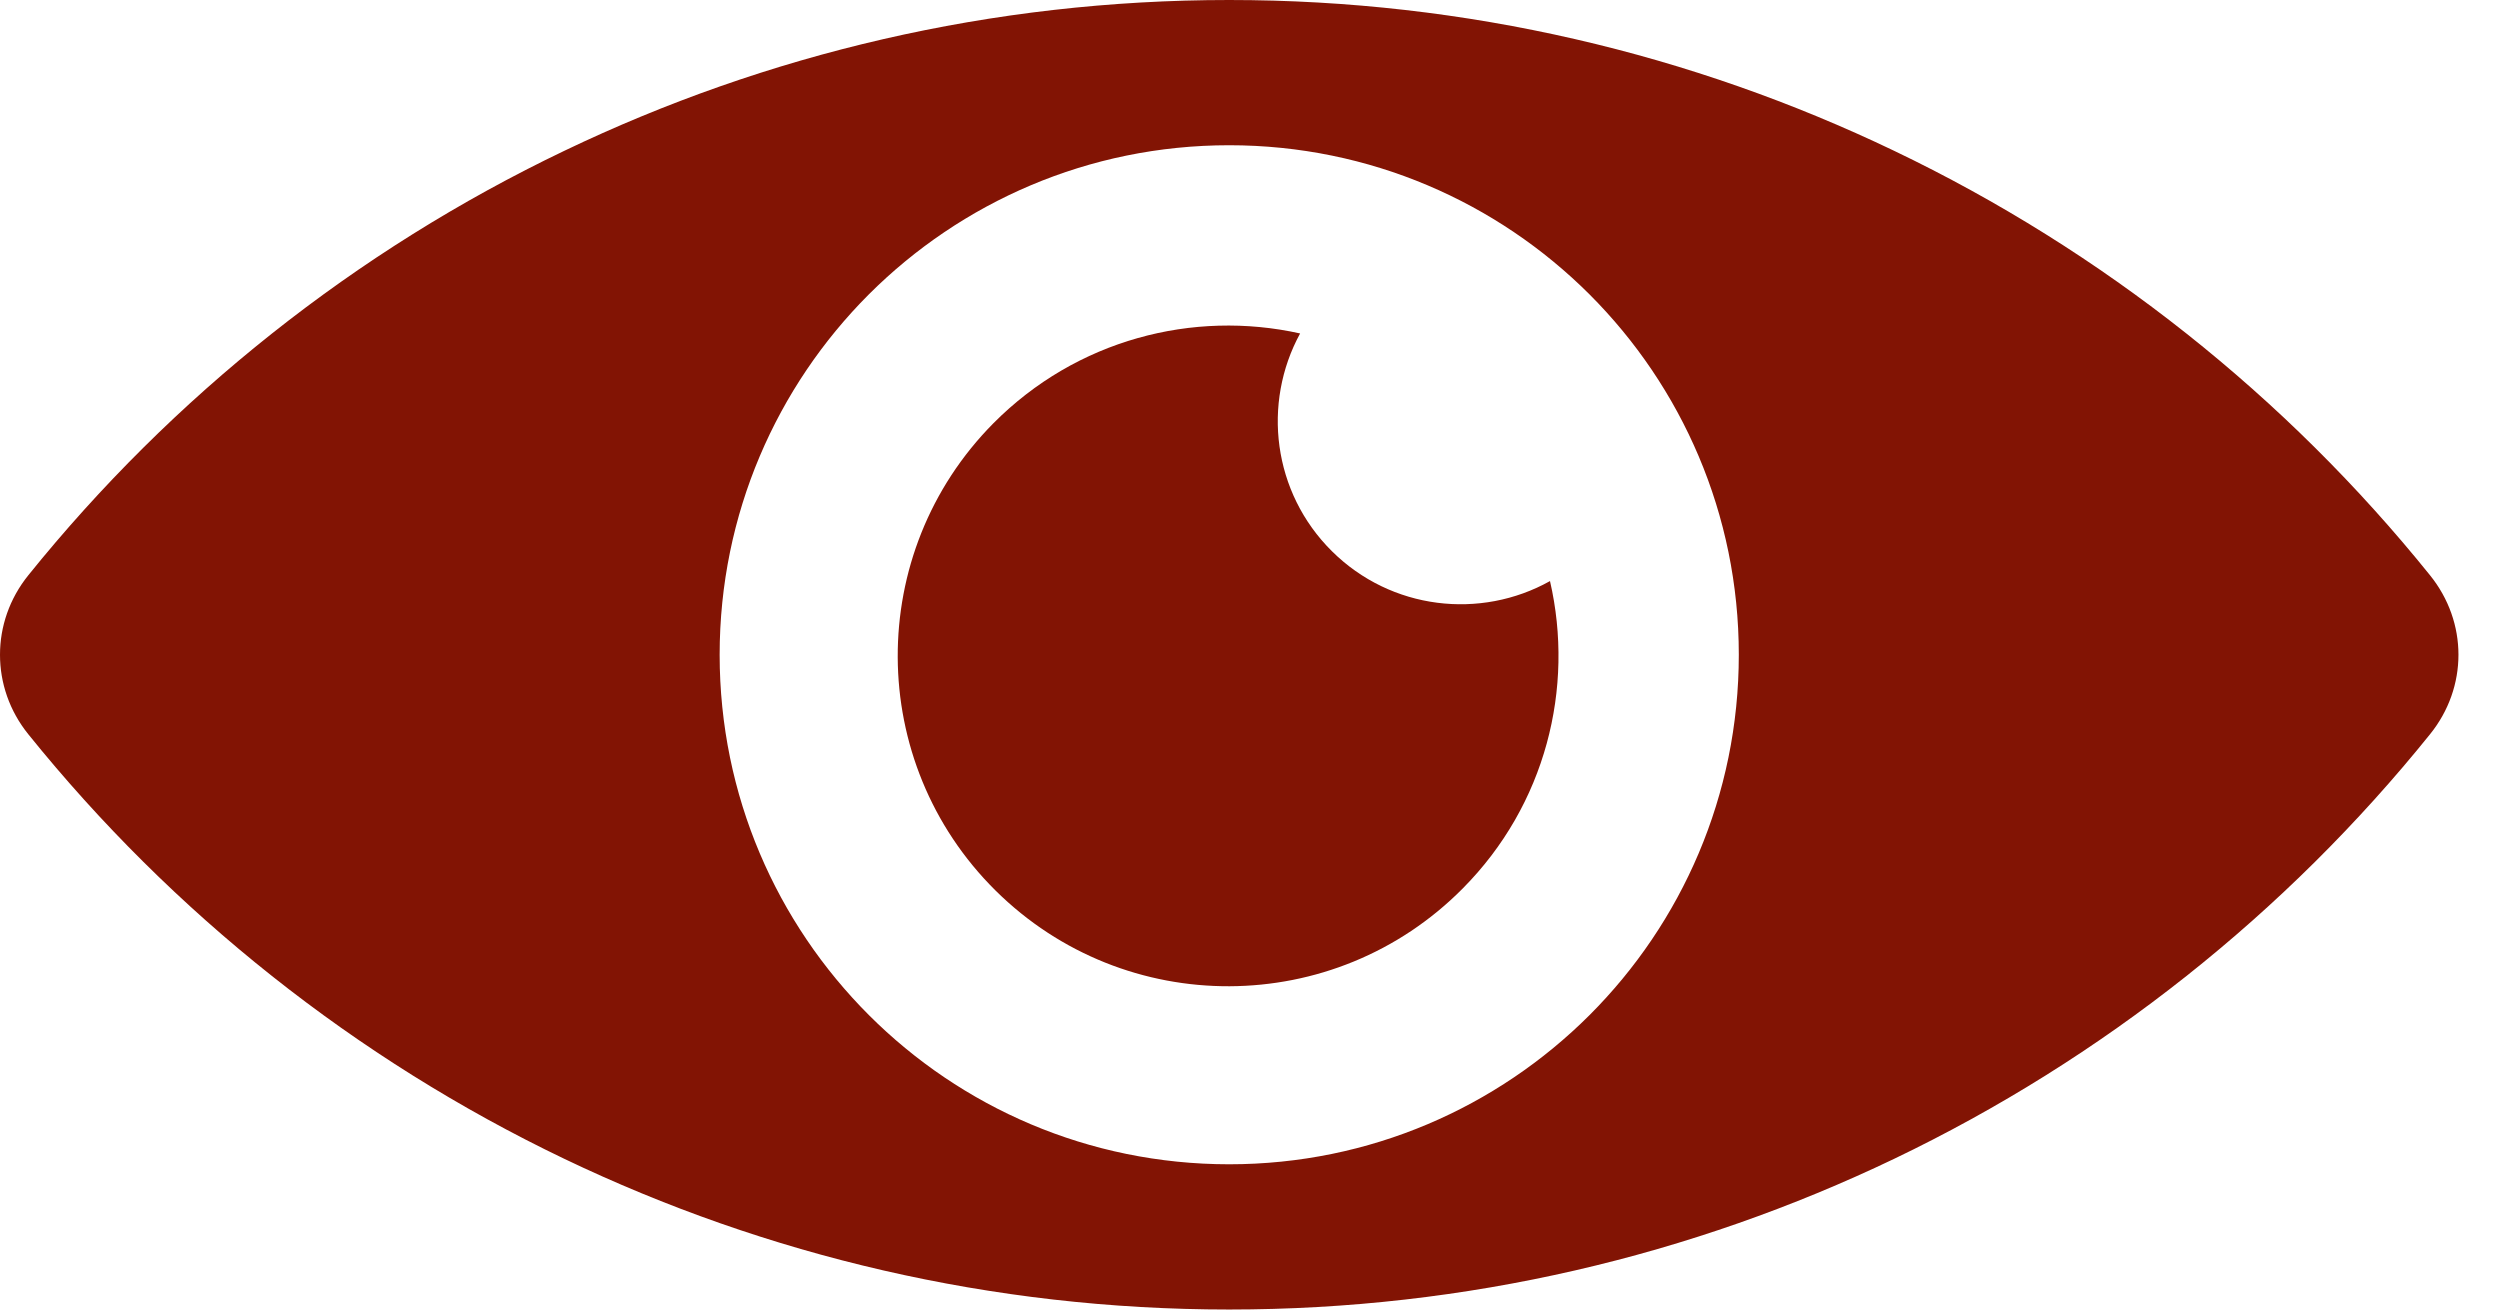
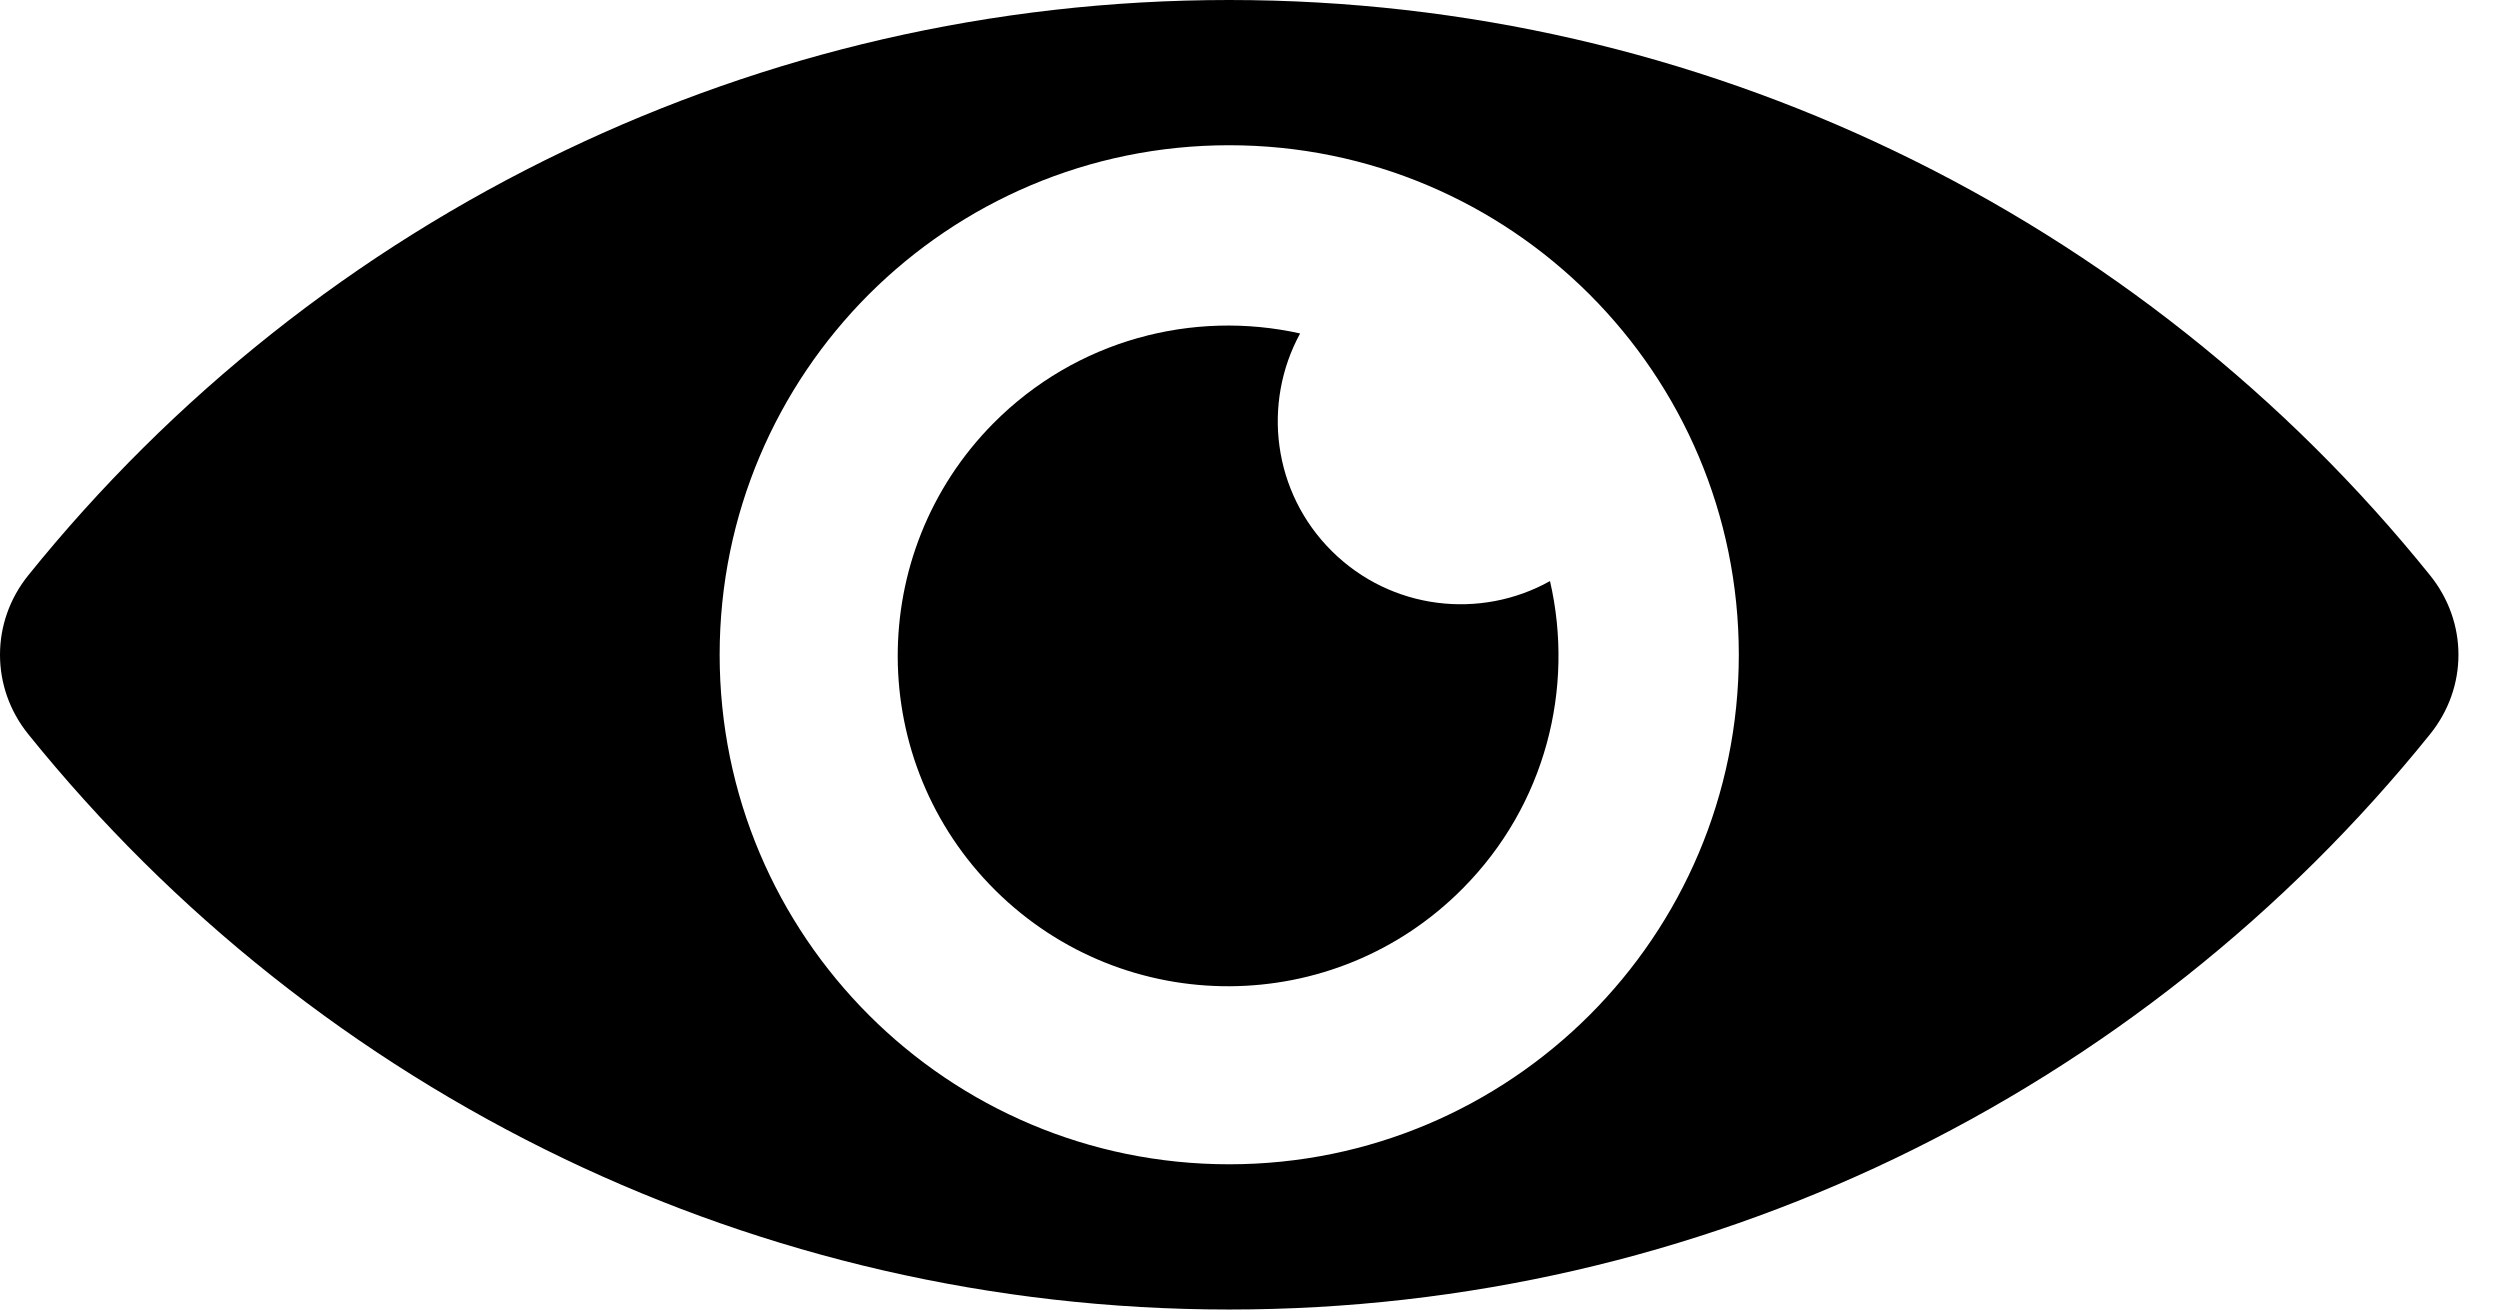
<svg xmlns="http://www.w3.org/2000/svg" width="21" height="11" viewBox="0 0 21 11" fill="none">
-   <path d="M10.325 0C12.321 0 14.215 0.454 15.909 1.266C17.666 2.107 19.204 3.332 20.412 4.832C20.571 5.029 20.651 5.264 20.651 5.5C20.651 5.736 20.571 5.971 20.412 6.168C19.204 7.668 17.666 8.893 15.909 9.735C14.215 10.546 12.321 11 10.325 11C8.33 11 6.436 10.546 4.742 9.735C2.984 8.893 1.447 7.668 0.238 6.168C0.079 5.971 0 5.736 0 5.5C0 5.264 0.079 5.029 0.238 4.832C1.447 3.332 2.984 2.107 4.742 1.266C6.436 0.454 8.33 0 10.325 0ZM10.325 1.22C9.143 1.22 8.073 1.699 7.298 2.473C6.524 3.248 6.045 4.318 6.045 5.5C6.045 6.682 6.524 7.752 7.299 8.527C8.073 9.301 9.143 9.78 10.325 9.78C11.507 9.78 12.577 9.301 13.352 8.527C14.127 7.752 14.606 6.682 14.606 5.5C14.606 4.318 14.127 3.248 13.352 2.473C12.577 1.699 11.507 1.22 10.325 1.22Z" fill="#821404" />
-   <path fill-rule="evenodd" clip-rule="evenodd" d="M10.921 2.801C10.022 2.601 9.042 2.853 8.345 3.555C7.266 4.644 7.274 6.401 8.362 7.48C9.451 8.559 11.208 8.552 12.287 7.463C12.984 6.761 13.227 5.779 13.02 4.881C12.437 5.207 11.686 5.124 11.188 4.63C10.69 4.136 10.601 3.387 10.921 2.801Z" fill="#821404" />
+   <path d="M10.325 0C12.321 0 14.215 0.454 15.909 1.266C17.666 2.107 19.204 3.332 20.412 4.832C20.571 5.029 20.651 5.264 20.651 5.5C20.651 5.736 20.571 5.971 20.412 6.168C19.204 7.668 17.666 8.893 15.909 9.735C14.215 10.546 12.321 11 10.325 11C8.33 11 6.436 10.546 4.742 9.735C2.984 8.893 1.447 7.668 0.238 6.168C0.079 5.971 0 5.736 0 5.5C0 5.264 0.079 5.029 0.238 4.832C1.447 3.332 2.984 2.107 4.742 1.266C6.436 0.454 8.33 0 10.325 0ZM10.325 1.22C9.143 1.22 8.073 1.699 7.298 2.473C6.524 3.248 6.045 4.318 6.045 5.5C6.045 6.682 6.524 7.752 7.299 8.527C8.073 9.301 9.143 9.78 10.325 9.78C11.507 9.78 12.577 9.301 13.352 8.527C14.127 7.752 14.606 6.682 14.606 5.5C14.606 4.318 14.127 3.248 13.352 2.473C12.577 1.699 11.507 1.22 10.325 1.22Z" fill="currentColor" />
+   <path fill-rule="evenodd" clip-rule="evenodd" d="M10.921 2.801C10.022 2.601 9.042 2.853 8.345 3.555C7.266 4.644 7.274 6.401 8.362 7.48C9.451 8.559 11.208 8.552 12.287 7.463C12.984 6.761 13.227 5.779 13.02 4.881C12.437 5.207 11.686 5.124 11.188 4.63C10.69 4.136 10.601 3.387 10.921 2.801Z" fill="currentColor" />
</svg>
